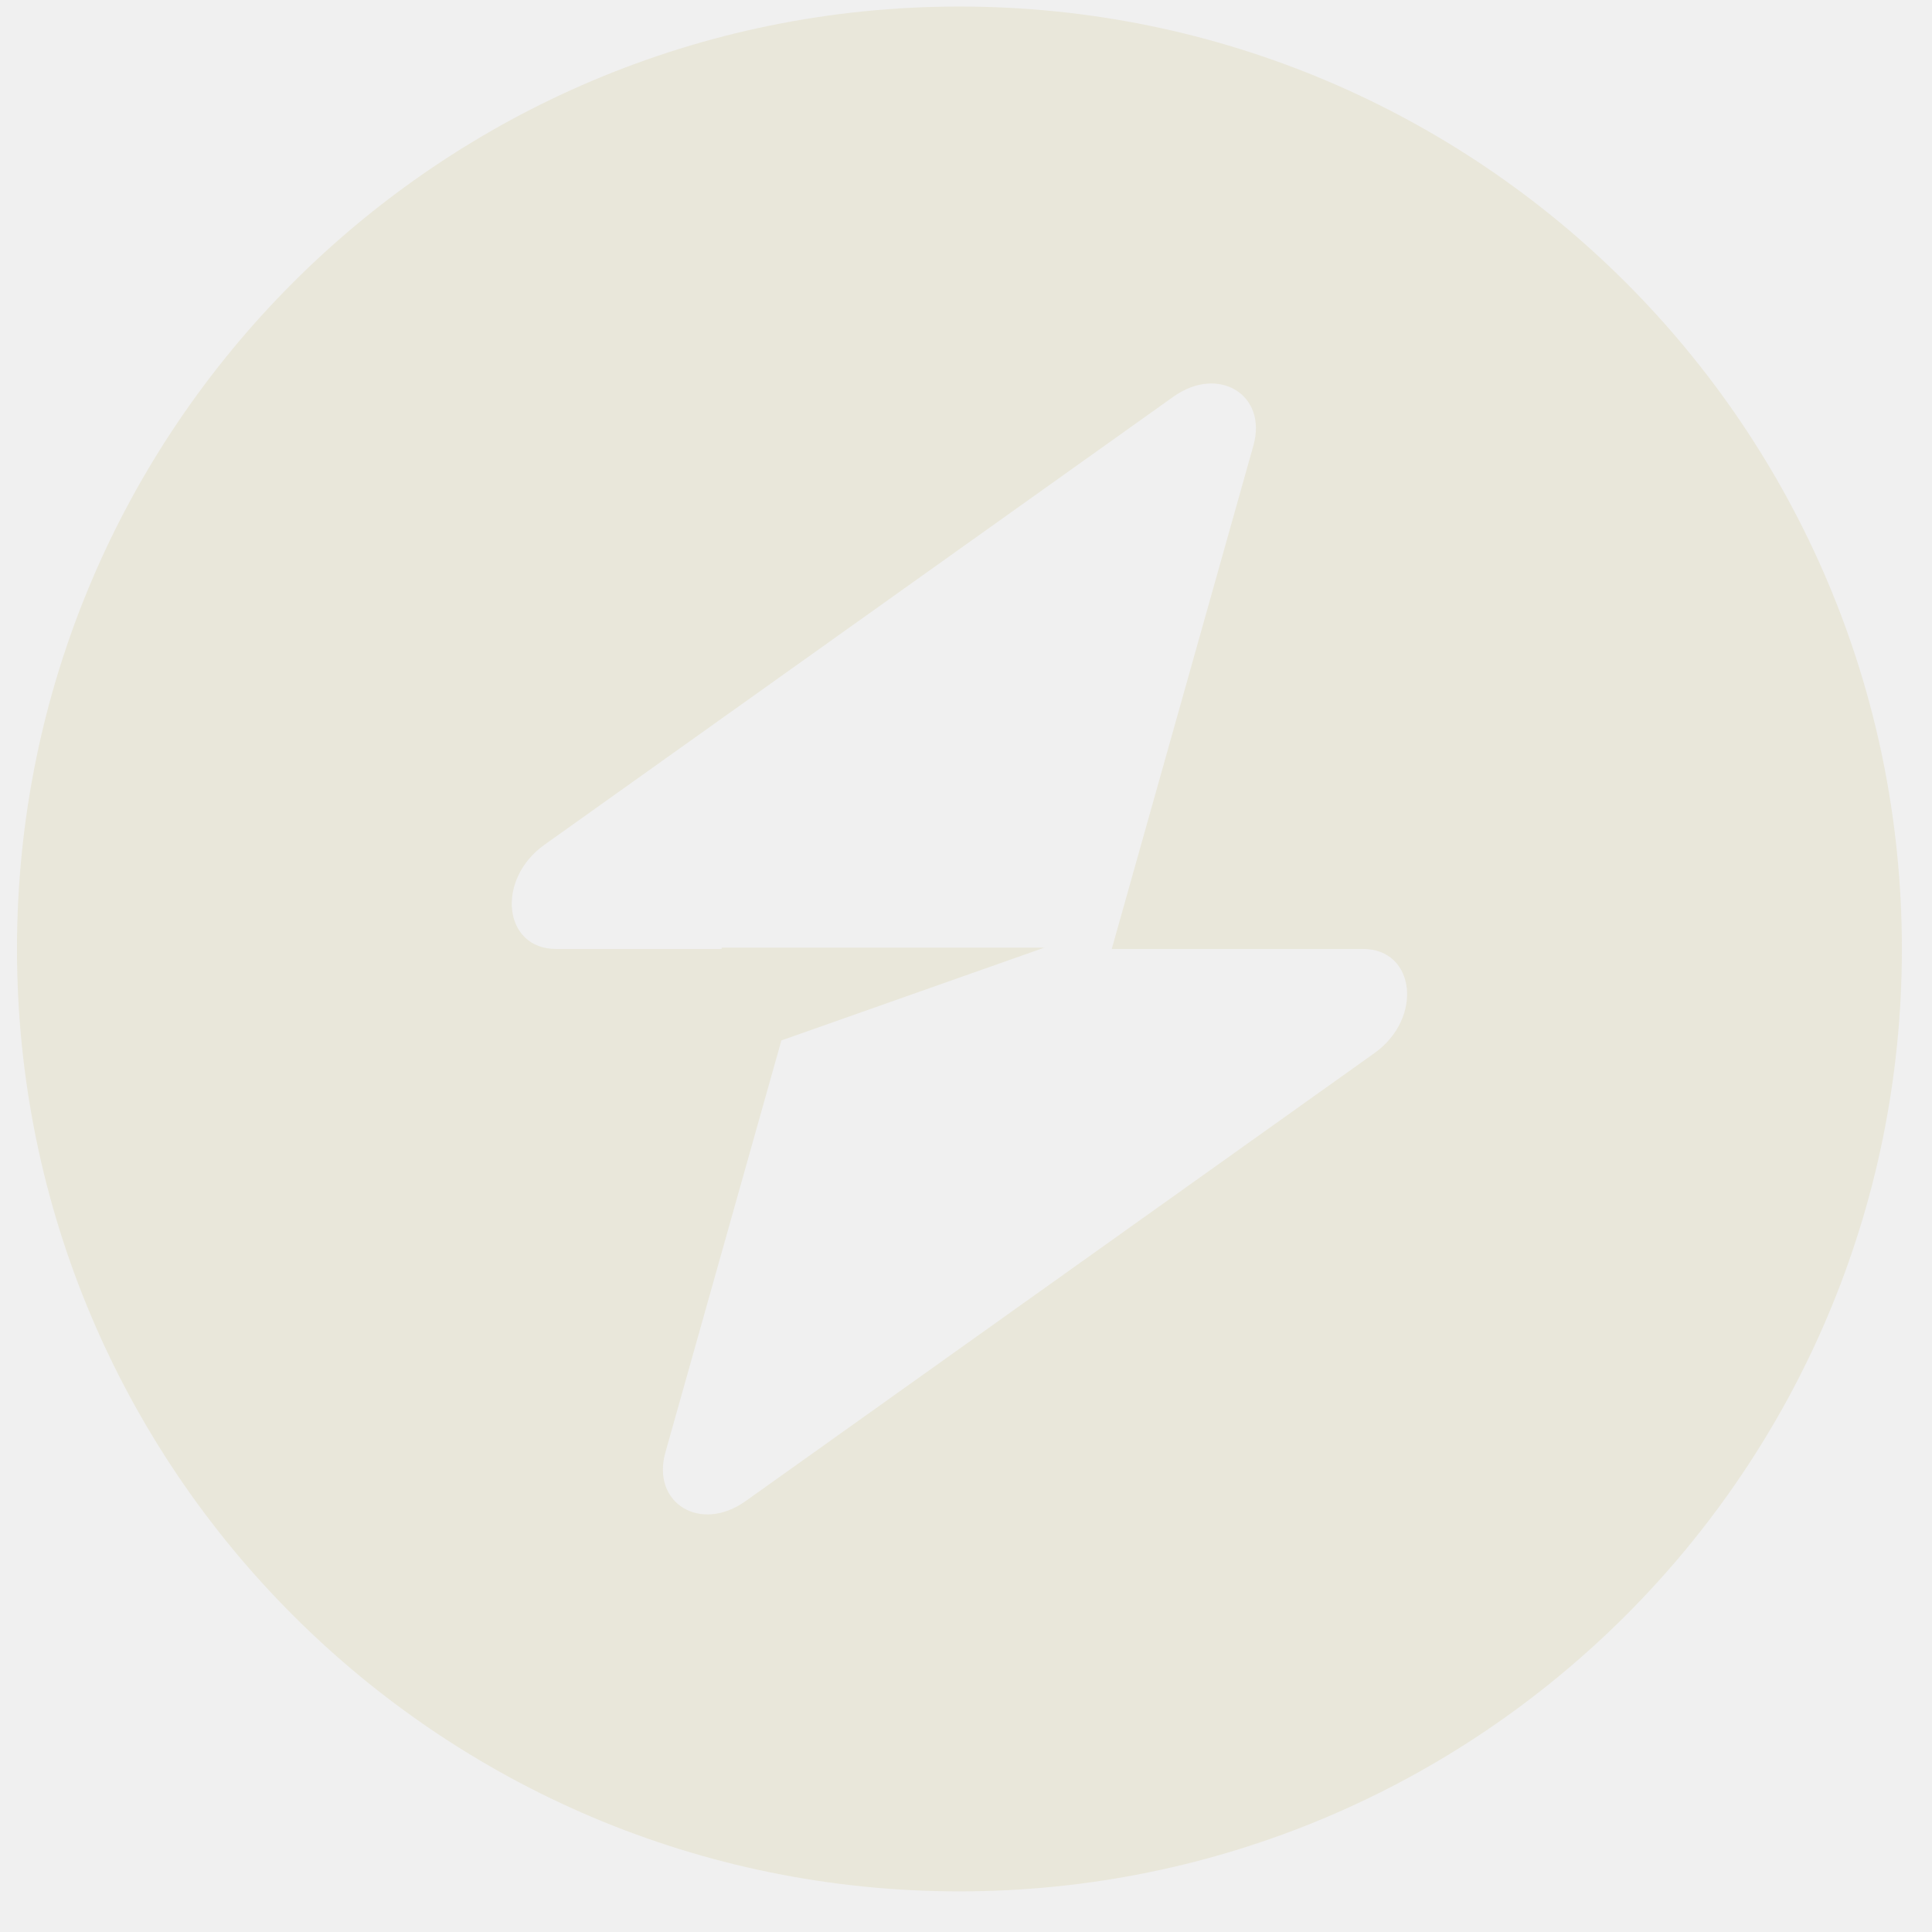
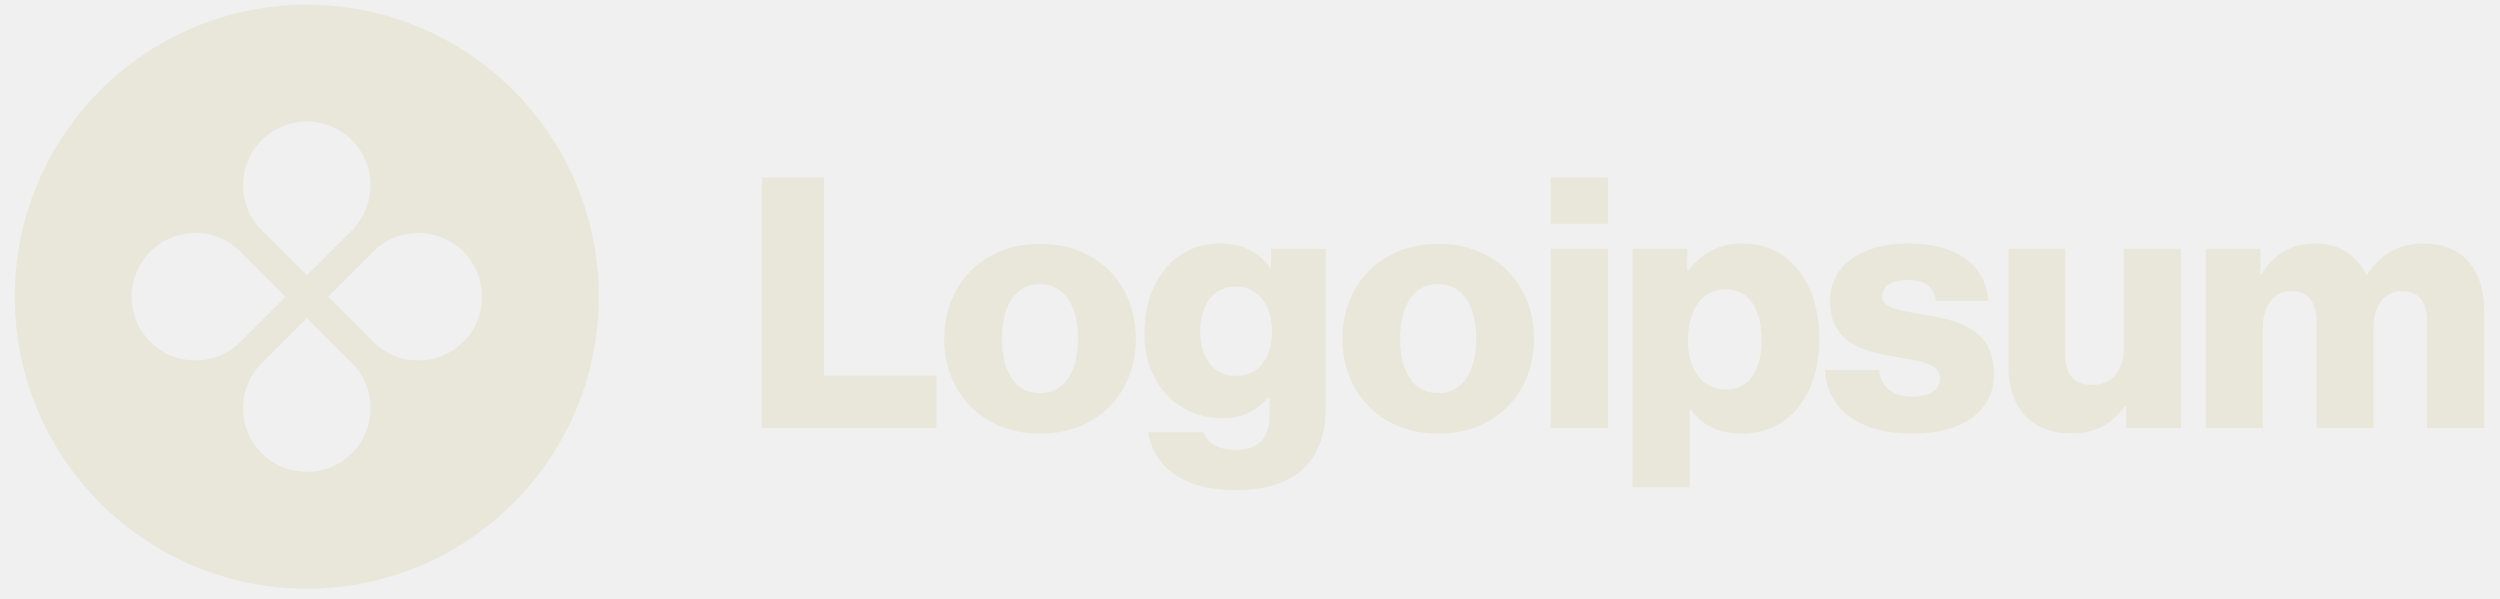
- <svg xmlns="http://www.w3.org/2000/svg" width="34" height="34" viewBox="0 0 34 34" fill="none">
-   <path fill-rule="evenodd" clip-rule="evenodd" d="M16.884 33.285C26.044 33.285 33.47 25.86 33.47 16.7C33.47 7.54 26.044 0.115 16.884 0.115C7.725 0.115 0.299 7.54 0.299 16.7C0.299 25.86 7.725 33.285 16.884 33.285ZM22.058 7.841C22.31 6.946 21.442 6.417 20.649 6.982L9.581 14.867C8.721 15.479 8.857 16.7 9.784 16.7H12.699V16.677H18.379L13.751 18.31L11.71 25.559C11.459 26.454 12.327 26.983 13.12 26.418L24.188 18.533C25.048 17.92 24.912 16.7 23.985 16.7H19.565L22.058 7.841Z" fill="#E9E7DA" />
+ <svg xmlns="http://www.w3.org/2000/svg" width="142" height="34" viewBox="0 0 142 34" fill="none">
+   <g clip-path="url(#clip0_1_71)">
+     <path d="M43.279 24.317H53.19V21.331H46.802V10.086H43.279V24.317Z" fill="#E9E7DA" />
+     <path d="M59.062 22.327C57.649 22.327 56.913 21.093 56.913 19.242C56.913 17.391 57.649 16.137 59.062 16.137C60.475 16.137 61.232 17.391 61.232 19.242C61.232 21.093 60.475 22.327 59.062 22.327ZM59.082 24.635C62.366 24.635 64.516 22.307 64.516 19.242C64.516 16.177 62.366 13.848 59.082 13.848C55.818 13.848 53.629 16.177 53.629 19.242C53.629 22.307 55.818 24.635 59.082 24.635Z" fill="#E9E7DA" />
+     <path d="M70.2 27.84C71.712 27.84 73.046 27.501 73.942 26.705C74.757 25.969 75.295 24.854 75.295 23.322V14.127H72.19V15.221H72.15C71.553 14.366 70.638 13.828 69.284 13.828C66.757 13.828 65.005 15.938 65.005 18.923C65.005 22.048 67.135 23.76 69.424 23.76C70.658 23.76 71.434 23.262 72.031 22.585H72.111V23.6C72.111 24.834 71.533 25.551 70.16 25.551C69.085 25.551 68.548 25.093 68.369 24.556H65.224C65.543 26.685 67.394 27.84 70.2 27.84ZM70.18 21.351C68.966 21.351 68.17 20.356 68.17 18.824C68.17 17.271 68.966 16.276 70.18 16.276C71.533 16.276 72.25 17.431 72.25 18.804C72.25 20.237 71.593 21.351 70.18 21.351Z" fill="#E9E7DA" />
+     <path d="M81.679 22.327C80.266 22.327 79.529 21.093 79.529 19.242C79.529 17.391 80.266 16.137 81.679 16.137C83.092 16.137 83.848 17.391 83.848 19.242C83.848 21.093 83.092 22.327 81.679 22.327ZM81.699 24.635C84.982 24.635 87.132 22.307 87.132 19.242C87.132 16.177 84.982 13.848 81.699 13.848C78.435 13.848 76.246 16.177 76.246 19.242C76.246 22.307 78.435 24.635 81.699 24.635Z" fill="#E9E7DA" />
+     <path d="M88.08 24.317H91.324V14.127H88.08V24.317ZM88.08 12.714H91.324V10.086H88.08V12.714Z" fill="#E9E7DA" />
+     <path d="M92.731 27.68H95.975V23.262H96.015C96.652 24.118 97.587 24.635 98.901 24.635C101.568 24.635 103.339 22.526 103.339 19.222C103.339 16.157 101.687 13.828 98.98 13.828C97.587 13.828 96.592 14.445 95.896 15.361H95.836V14.127H92.731V27.68ZM98.065 22.128C96.672 22.128 95.876 20.993 95.876 19.341C95.876 17.689 96.592 16.436 98.005 16.436C99.398 16.436 100.055 17.59 100.055 19.341C100.055 21.073 99.299 22.128 98.065 22.128Z" fill="#E9E7DA" />
+     <path d="M108.621 24.635C111.288 24.635 113.258 23.481 113.258 21.252C113.258 18.645 111.148 18.187 109.357 17.888C108.063 17.649 106.909 17.55 106.909 16.834C106.909 16.197 107.526 15.898 108.322 15.898C109.218 15.898 109.835 16.177 109.954 17.092H112.94C112.78 15.082 111.228 13.828 108.342 13.828C105.934 13.828 103.944 14.943 103.944 17.092C103.944 19.48 105.834 19.958 107.606 20.257C108.959 20.496 110.193 20.595 110.193 21.511C110.193 22.167 109.576 22.526 108.601 22.526C107.526 22.526 106.849 22.028 106.73 21.013H103.665C103.764 23.262 105.635 24.635 108.621 24.635Z" fill="#E9E7DA" />
+     <path d="M117.665 24.615C119.078 24.615 119.973 24.058 120.71 23.063H120.769V24.317H123.874V14.127H120.63V19.819C120.63 21.033 119.953 21.869 118.839 21.869C117.804 21.869 117.306 21.252 117.306 20.137V14.127H114.082V20.814C114.082 23.083 115.316 24.615 117.665 24.615Z" fill="#E9E7DA" />
+     <path d="M125.286 24.317H128.53V18.605C128.53 17.391 129.127 16.535 130.142 16.535C131.117 16.535 131.575 17.172 131.575 18.267V24.317H134.819V18.605C134.819 17.391 135.396 16.535 136.431 16.535C137.406 16.535 137.864 17.172 137.864 18.267V24.317H141.108V17.689C141.108 15.4 139.954 13.828 137.645 13.828C136.332 13.828 135.237 14.386 134.441 15.62H134.401C133.884 14.525 132.869 13.828 131.535 13.828C130.062 13.828 129.087 14.525 128.45 15.58H128.39V14.127H125.286V24.317Z" fill="#E9E7DA" />
+     <path fill-rule="evenodd" clip-rule="evenodd" d="M17.426 33.439C26.585 33.439 34.011 26.013 34.011 16.853C34.011 7.694 26.585 0.268 17.426 0.268C8.266 0.268 0.84 7.694 0.84 16.853C0.84 26.013 8.266 33.439 17.426 33.439ZM19.985 13.082C21.399 11.669 21.399 9.376 19.985 7.963C18.572 6.549 16.279 6.549 14.866 7.963C13.452 9.376 13.452 11.669 14.866 13.082L17.426 15.642L19.985 13.082ZM21.197 19.413C22.61 20.827 24.903 20.827 26.317 19.413C27.73 18 27.73 15.707 26.317 14.293C24.903 12.88 22.61 12.88 21.197 14.293L18.637 16.854L21.197 19.413ZM19.985 25.744C21.399 24.331 21.399 22.038 19.985 20.625L17.426 18.065L14.866 20.625C13.452 22.038 13.452 24.331 14.866 25.744C16.279 27.158 18.572 27.158 19.985 25.744ZM8.535 19.413C7.121 18 7.121 15.707 8.535 14.293C9.949 12.88 12.241 12.88 13.655 14.293L16.214 16.854L13.655 19.413C12.241 20.827 9.949 20.827 8.535 19.413Z" fill="#E9E7DA" />
+   </g>
+   <defs>
+     <clipPath id="clip0_1_71">
+       <rect width="140.976" height="34" fill="white" transform="translate(0.756104)" />
+     </clipPath>
+   </defs>
</svg>
